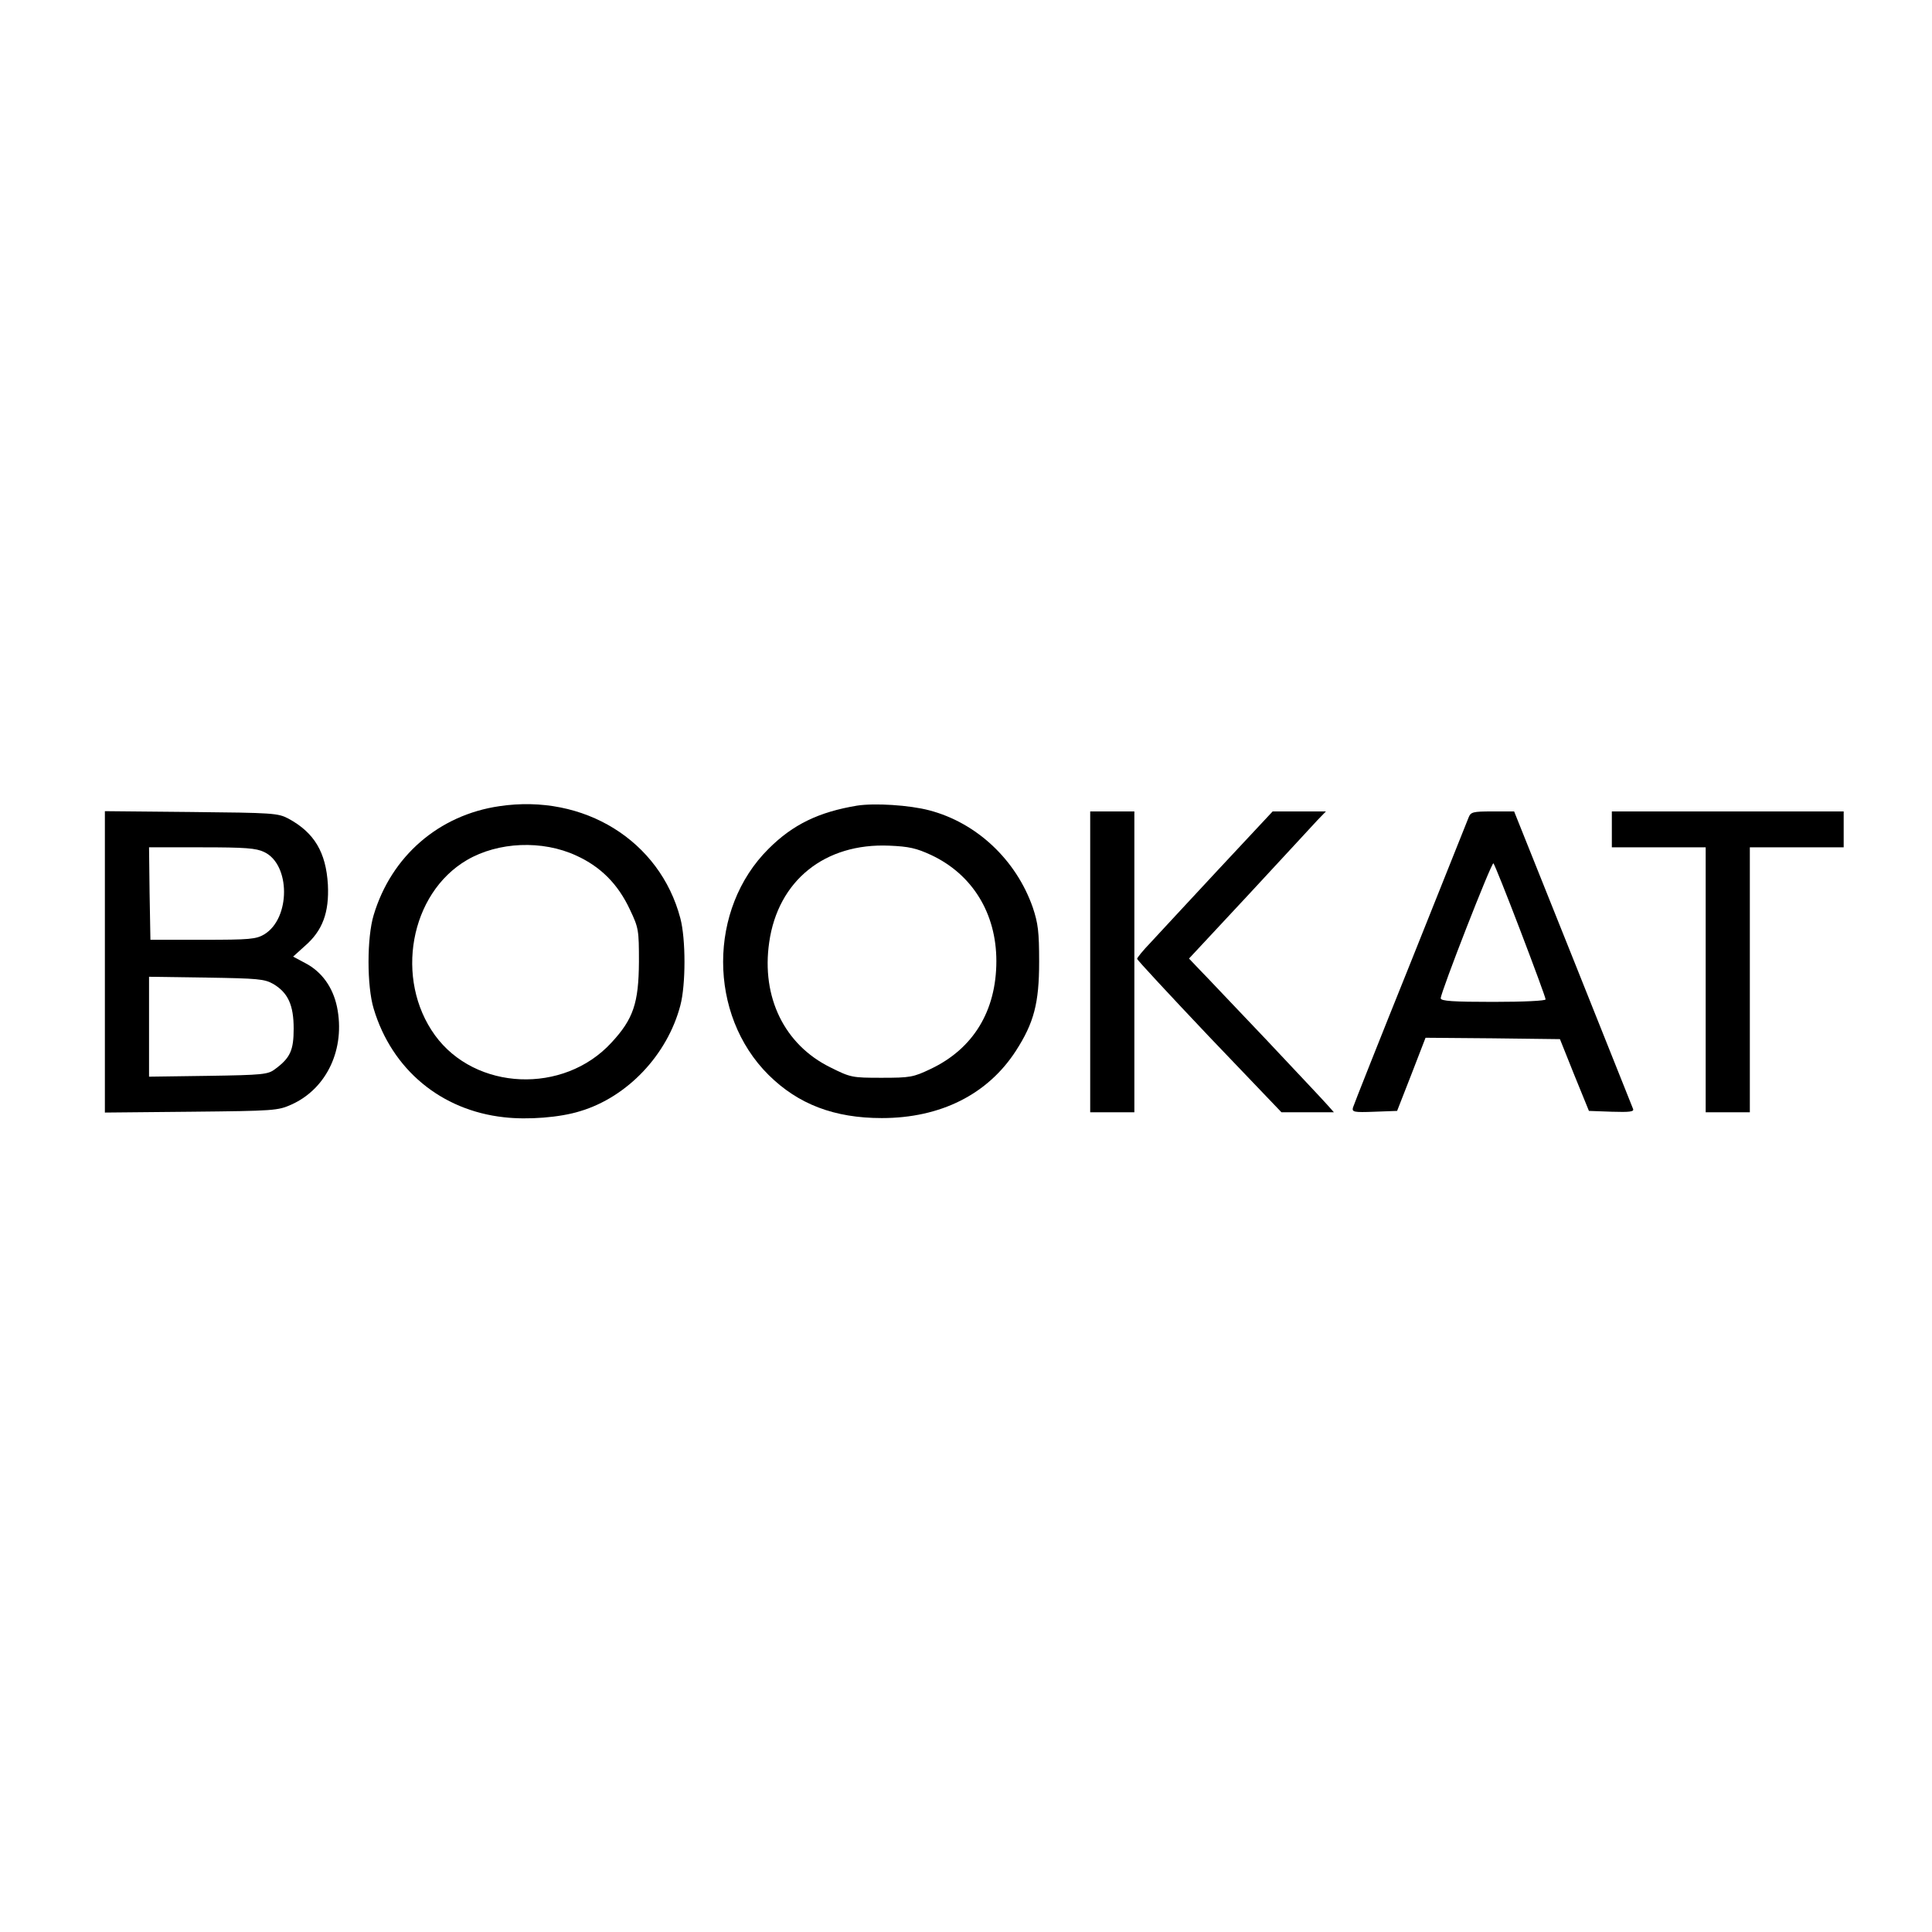
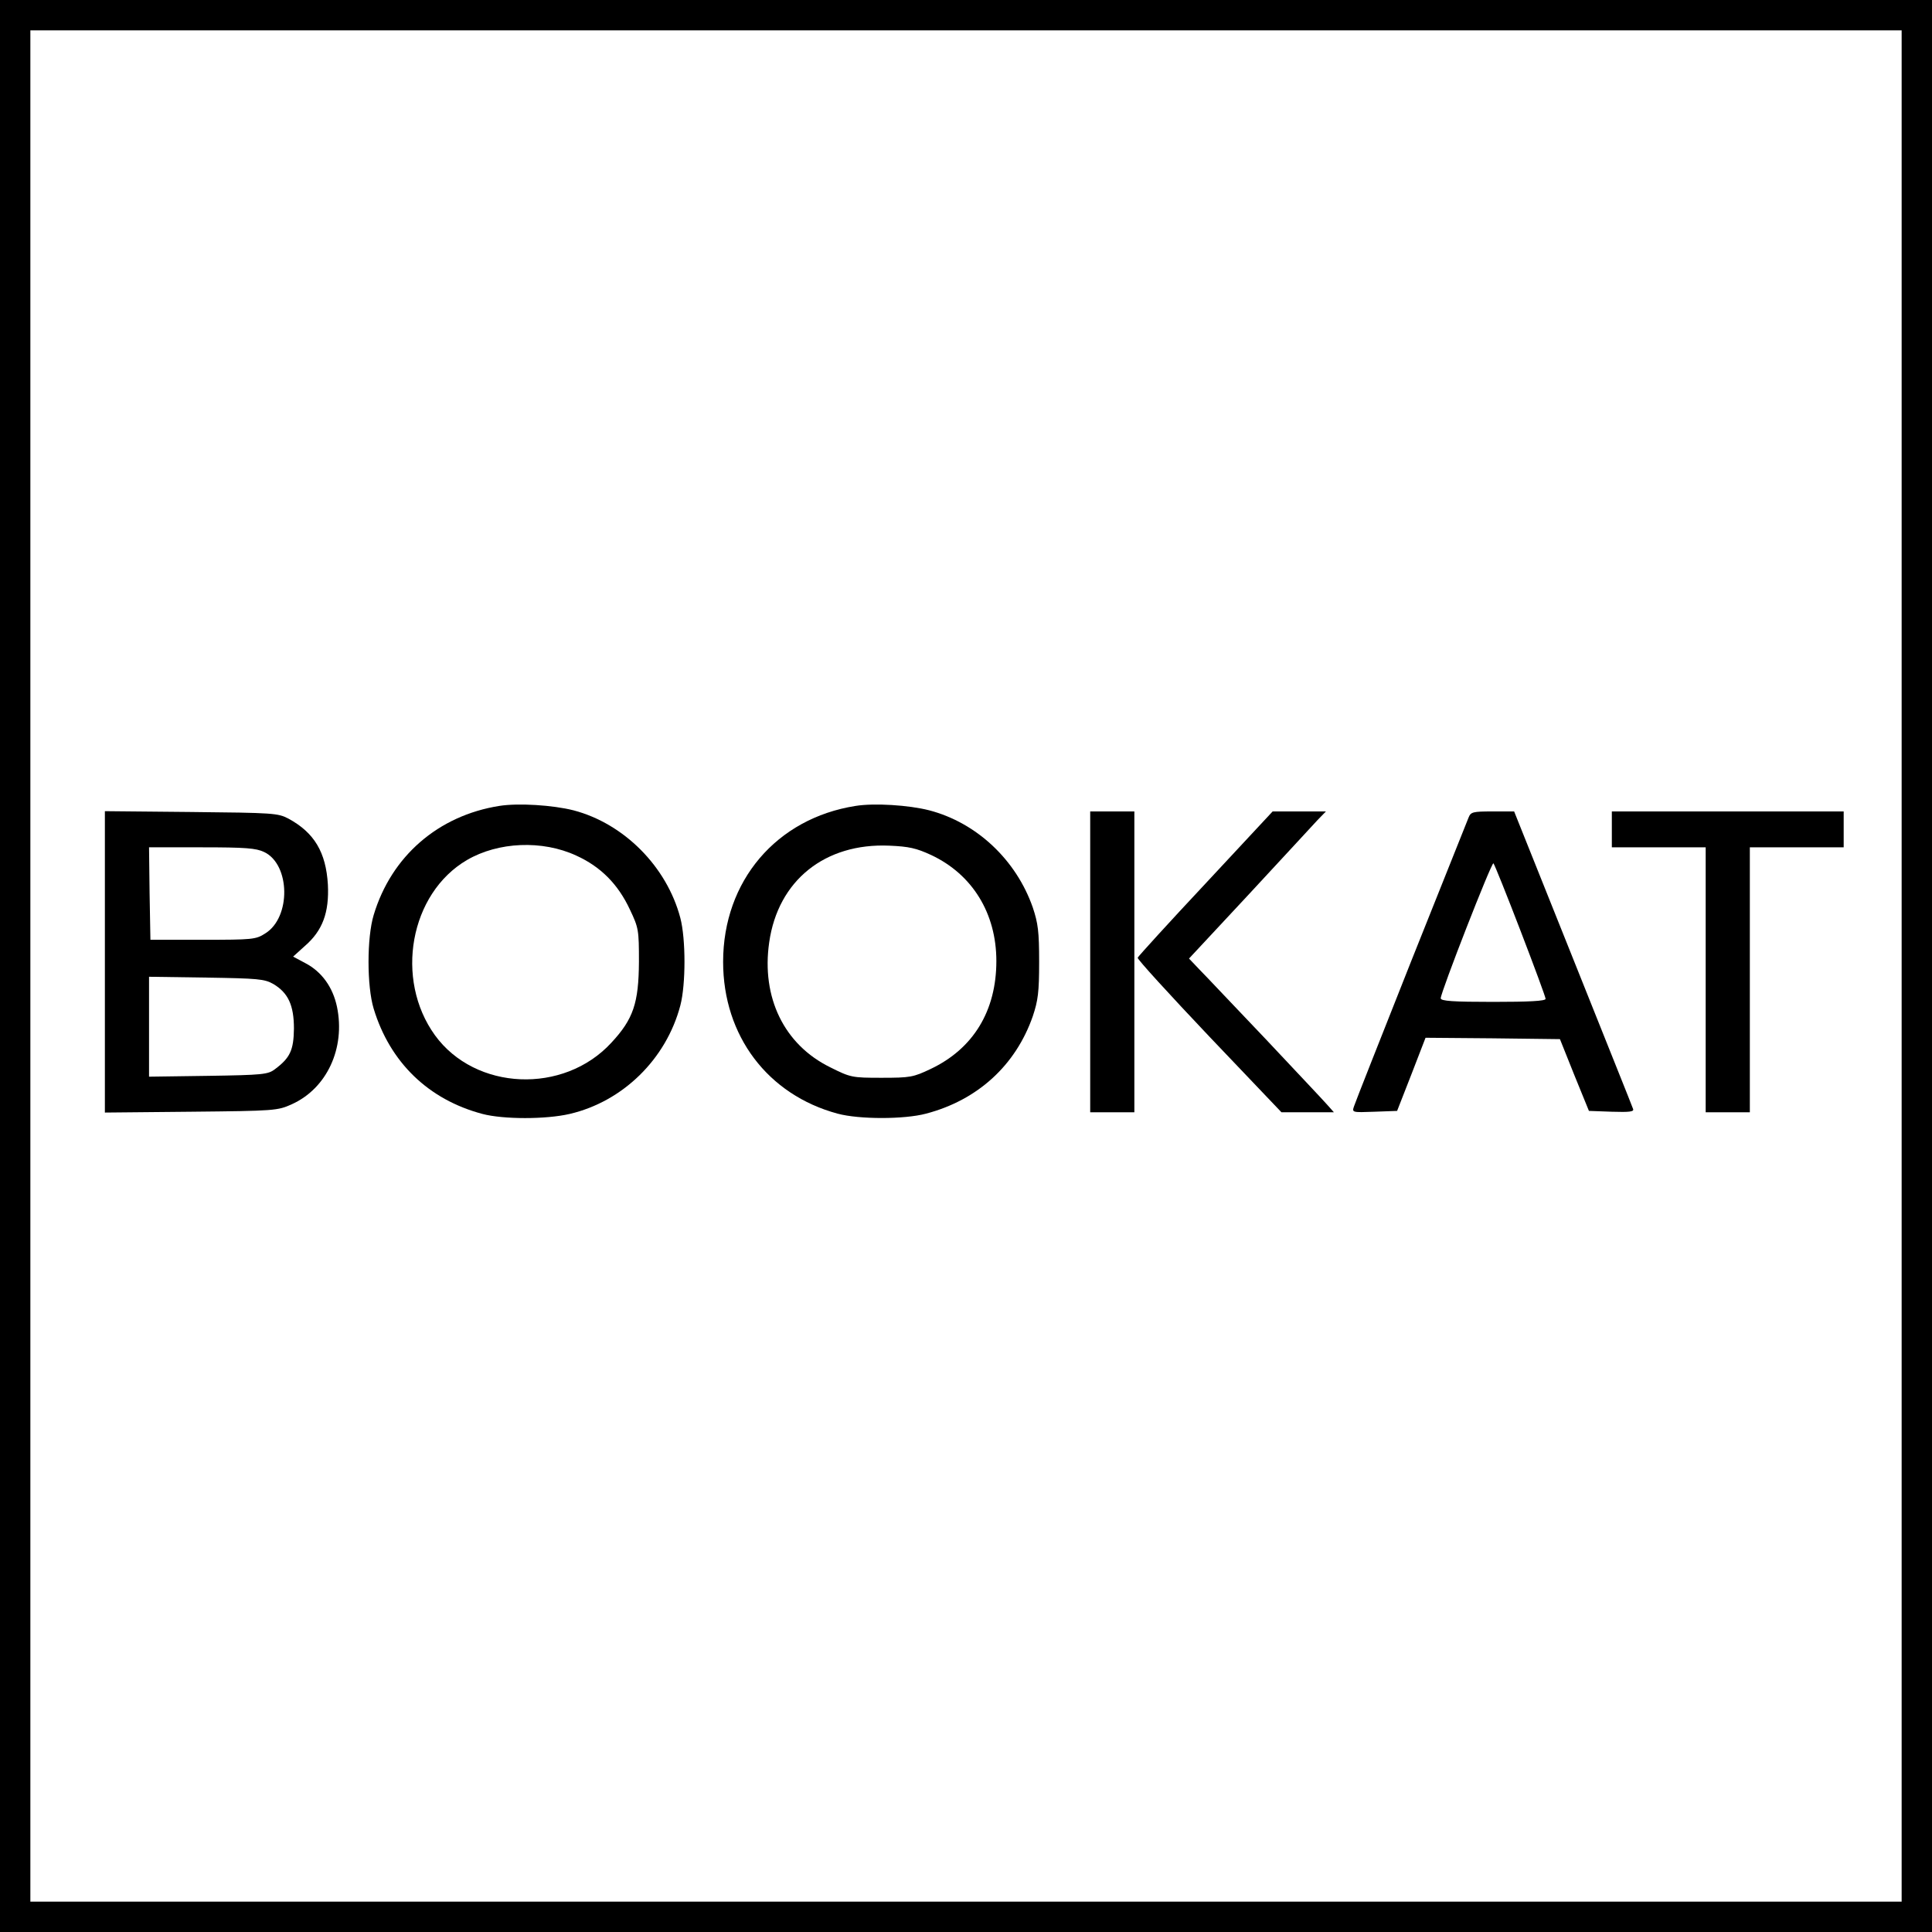
<svg xmlns="http://www.w3.org/2000/svg" version="1.0" width="700pt" height="700pt" viewBox="0 0 700 700" preserveAspectRatio="xMidYMid meet">
  <g transform="translate(0,700) scale(0.1,-0.1)" fill="#000000" stroke="none">
-     <path d="M1809 4079 c-219 -32 -391 -181 -455 -394 -25 -82 -25 -258 0 -340 66 -220 244 -368 472 -393 86 -10 203 -1 276 22 171 51 316 204 363 383 20 75 20 241 0 316 -74 281 -349 452 -656 406z m279 -179 c88 -40 151 -103 194 -195 32 -67 33 -75 33 -190 -1 -149 -20 -207 -100 -293 -173 -188 -493 -174 -639 27 -147 203 -91 514 116 635 113 66 273 73 396 16z" />
-     <path d="M3105 4081 c-138 -23 -232 -68 -320 -156 -220 -218 -220 -602 0 -820 107 -106 238 -156 410 -156 213 0 384 86 486 244 65 101 84 172 84 322 0 110 -4 140 -23 197 -60 172 -203 307 -375 352 -72 19 -198 27 -262 17z m269 -179 c149 -70 236 -211 236 -384 0 -181 -84 -318 -238 -391 -63 -30 -74 -32 -178 -32 -107 0 -112 1 -186 38 -166 82 -250 254 -221 453 32 224 202 360 435 350 71 -3 98 -9 152 -34z" />
-     <path d="M380 3515 l0 -546 313 3 c301 3 314 4 363 26 129 58 196 203 165 354 -15 71 -55 127 -114 158 l-45 24 42 38 c65 56 89 122 84 223 -7 117 -49 188 -143 239 -38 20 -55 21 -352 24 l-313 3 0 -546z m577 398 c96 -45 96 -240 1 -298 -30 -18 -52 -20 -223 -20 l-190 0 -3 168 -2 167 191 0 c158 0 197 -3 226 -17z m33 -478 c54 -32 74 -77 74 -162 0 -78 -12 -106 -68 -147 -25 -19 -44 -21 -242 -24 l-214 -3 0 181 0 181 208 -3 c187 -3 210 -5 242 -23z" />
+     <path d="M0 3500 l0 -3500 3500 0 3500 0 0 3500 0 3500 -3500 0 -3500 0 0 -3500z m6890 0 l0 -3390 -3390 0 -3390 0 0 3390 0 3390 3390 0 3390 0 0 -3390z" />
+     <path d="M1809 4080 c-221 -35 -391 -182 -455 -395 -25 -82 -25 -258 0 -340 59 -194 198 -329 394 -381 76 -20 230 -20 316 0 193 45 350 199 401 393 20 76 20 241 0 317 -49 186 -204 342 -387 390 -75 19 -200 27 -269 16z m279 -180 c88 -40 151 -103 194 -195 32 -67 33 -75 33 -190 -1 -149 -20 -207 -100 -293 -173 -188 -493 -174 -639 27 -147 203 -91 514 116 635 113 66 273 73 396 16z" />
+     <path d="M3100 4080 c-287 -45 -480 -272 -480 -565 0 -268 162 -482 415 -550 78 -21 241 -21 320 0 187 49 325 175 387 353 19 57 23 87 23 197 0 110 -4 140 -23 197 -60 172 -203 307 -375 352 -74 19 -199 27 -267 16z m274 -178 c149 -70 236 -211 236 -384 0 -181 -84 -318 -238 -391 -63 -30 -74 -32 -178 -32 -107 0 -112 1 -186 38 -167 82 -250 253 -221 453 32 224 202 360 435 350 71 -3 98 -9 152 -34z" />
+     <path d="M380 3515 l0 -546 313 3 c304 3 313 4 364 27 127 57 195 203 164 353 -15 71 -55 127 -114 158 l-45 24 42 38 c65 56 89 122 84 223 -7 117 -49 188 -143 239 -38 20 -55 21 -352 24 l-313 3 0 -546z m577 398 c95 -45 98 -237 4 -295 -34 -22 -46 -23 -226 -23 l-190 0 -3 168 -2 167 191 0 c158 0 197 -3 226 -17z m33 -478 c54 -32 75 -77 75 -162 -1 -78 -14 -106 -69 -147 -25 -19 -44 -21 -242 -24 l-214 -3 0 181 0 181 208 -3 c187 -3 210 -5 242 -23z" />
    <path d="M3950 3515 l0 -545 80 0 80 0 0 545 0 545 -80 0 -80 0 0 -545z" />
-     <path d="M4413 3848 c-109 -117 -219 -236 -245 -264 -27 -28 -48 -54 -48 -58 0 -4 118 -131 261 -282 l262 -274 95 0 95 0 -24 27 c-13 15 -114 122 -223 238 -110 115 -217 229 -239 251 l-39 41 218 234 c119 129 231 249 247 267 l31 32 -96 0 -97 0 -198 -212z" />
-     <path d="M5321 4038 c-5 -13 -100 -250 -211 -528 -112 -278 -205 -513 -208 -523 -4 -16 3 -18 78 -15 l82 3 52 133 51 132 243 -2 244 -3 52 -130 53 -130 83 -3 c64 -2 81 0 77 10 -3 7 -101 253 -218 546 l-213 532 -78 0 c-72 0 -79 -2 -87 -22z m188 -411 c50 -131 91 -242 91 -248 0 -5 -77 -9 -190 -9 -145 0 -190 3 -190 13 0 22 185 496 191 489 4 -4 48 -114 98 -245z" />
+     <path d="M4368 3799 c-134 -143 -244 -264 -246 -269 -2 -5 115 -133 259 -285 l262 -275 95 0 95 0 -24 27 c-13 15 -114 122 -223 238 -110 115 -217 229 -239 251 l-39 41 218 234 c119 129 231 249 247 267 l31 32 -97 0 -96 0 -243 -261z" />
+     <path d="M5321 4038 c-5 -13 -99 -248 -209 -523 -109 -275 -202 -510 -206 -523 -8 -23 -7 -23 74 -20 l82 3 52 133 51 132 243 -2 244 -3 52 -130 53 -130 83 -3 c64 -2 81 0 77 10 -2 7 -101 253 -218 546 l-213 532 -78 0 c-72 0 -79 -2 -87 -22z m188 -410 c50 -130 91 -241 91 -247 0 -8 -61 -11 -190 -11 -145 0 -190 3 -190 13 0 22 185 496 191 489 4 -4 48 -114 98 -244z" />
    <path d="M5840 3995 l0 -65 170 0 170 0 0 -480 0 -480 80 0 80 0 0 480 0 480 170 0 170 0 0 65 0 65 -420 0 -420 0 0 -65z" />
  </g>
</svg>
